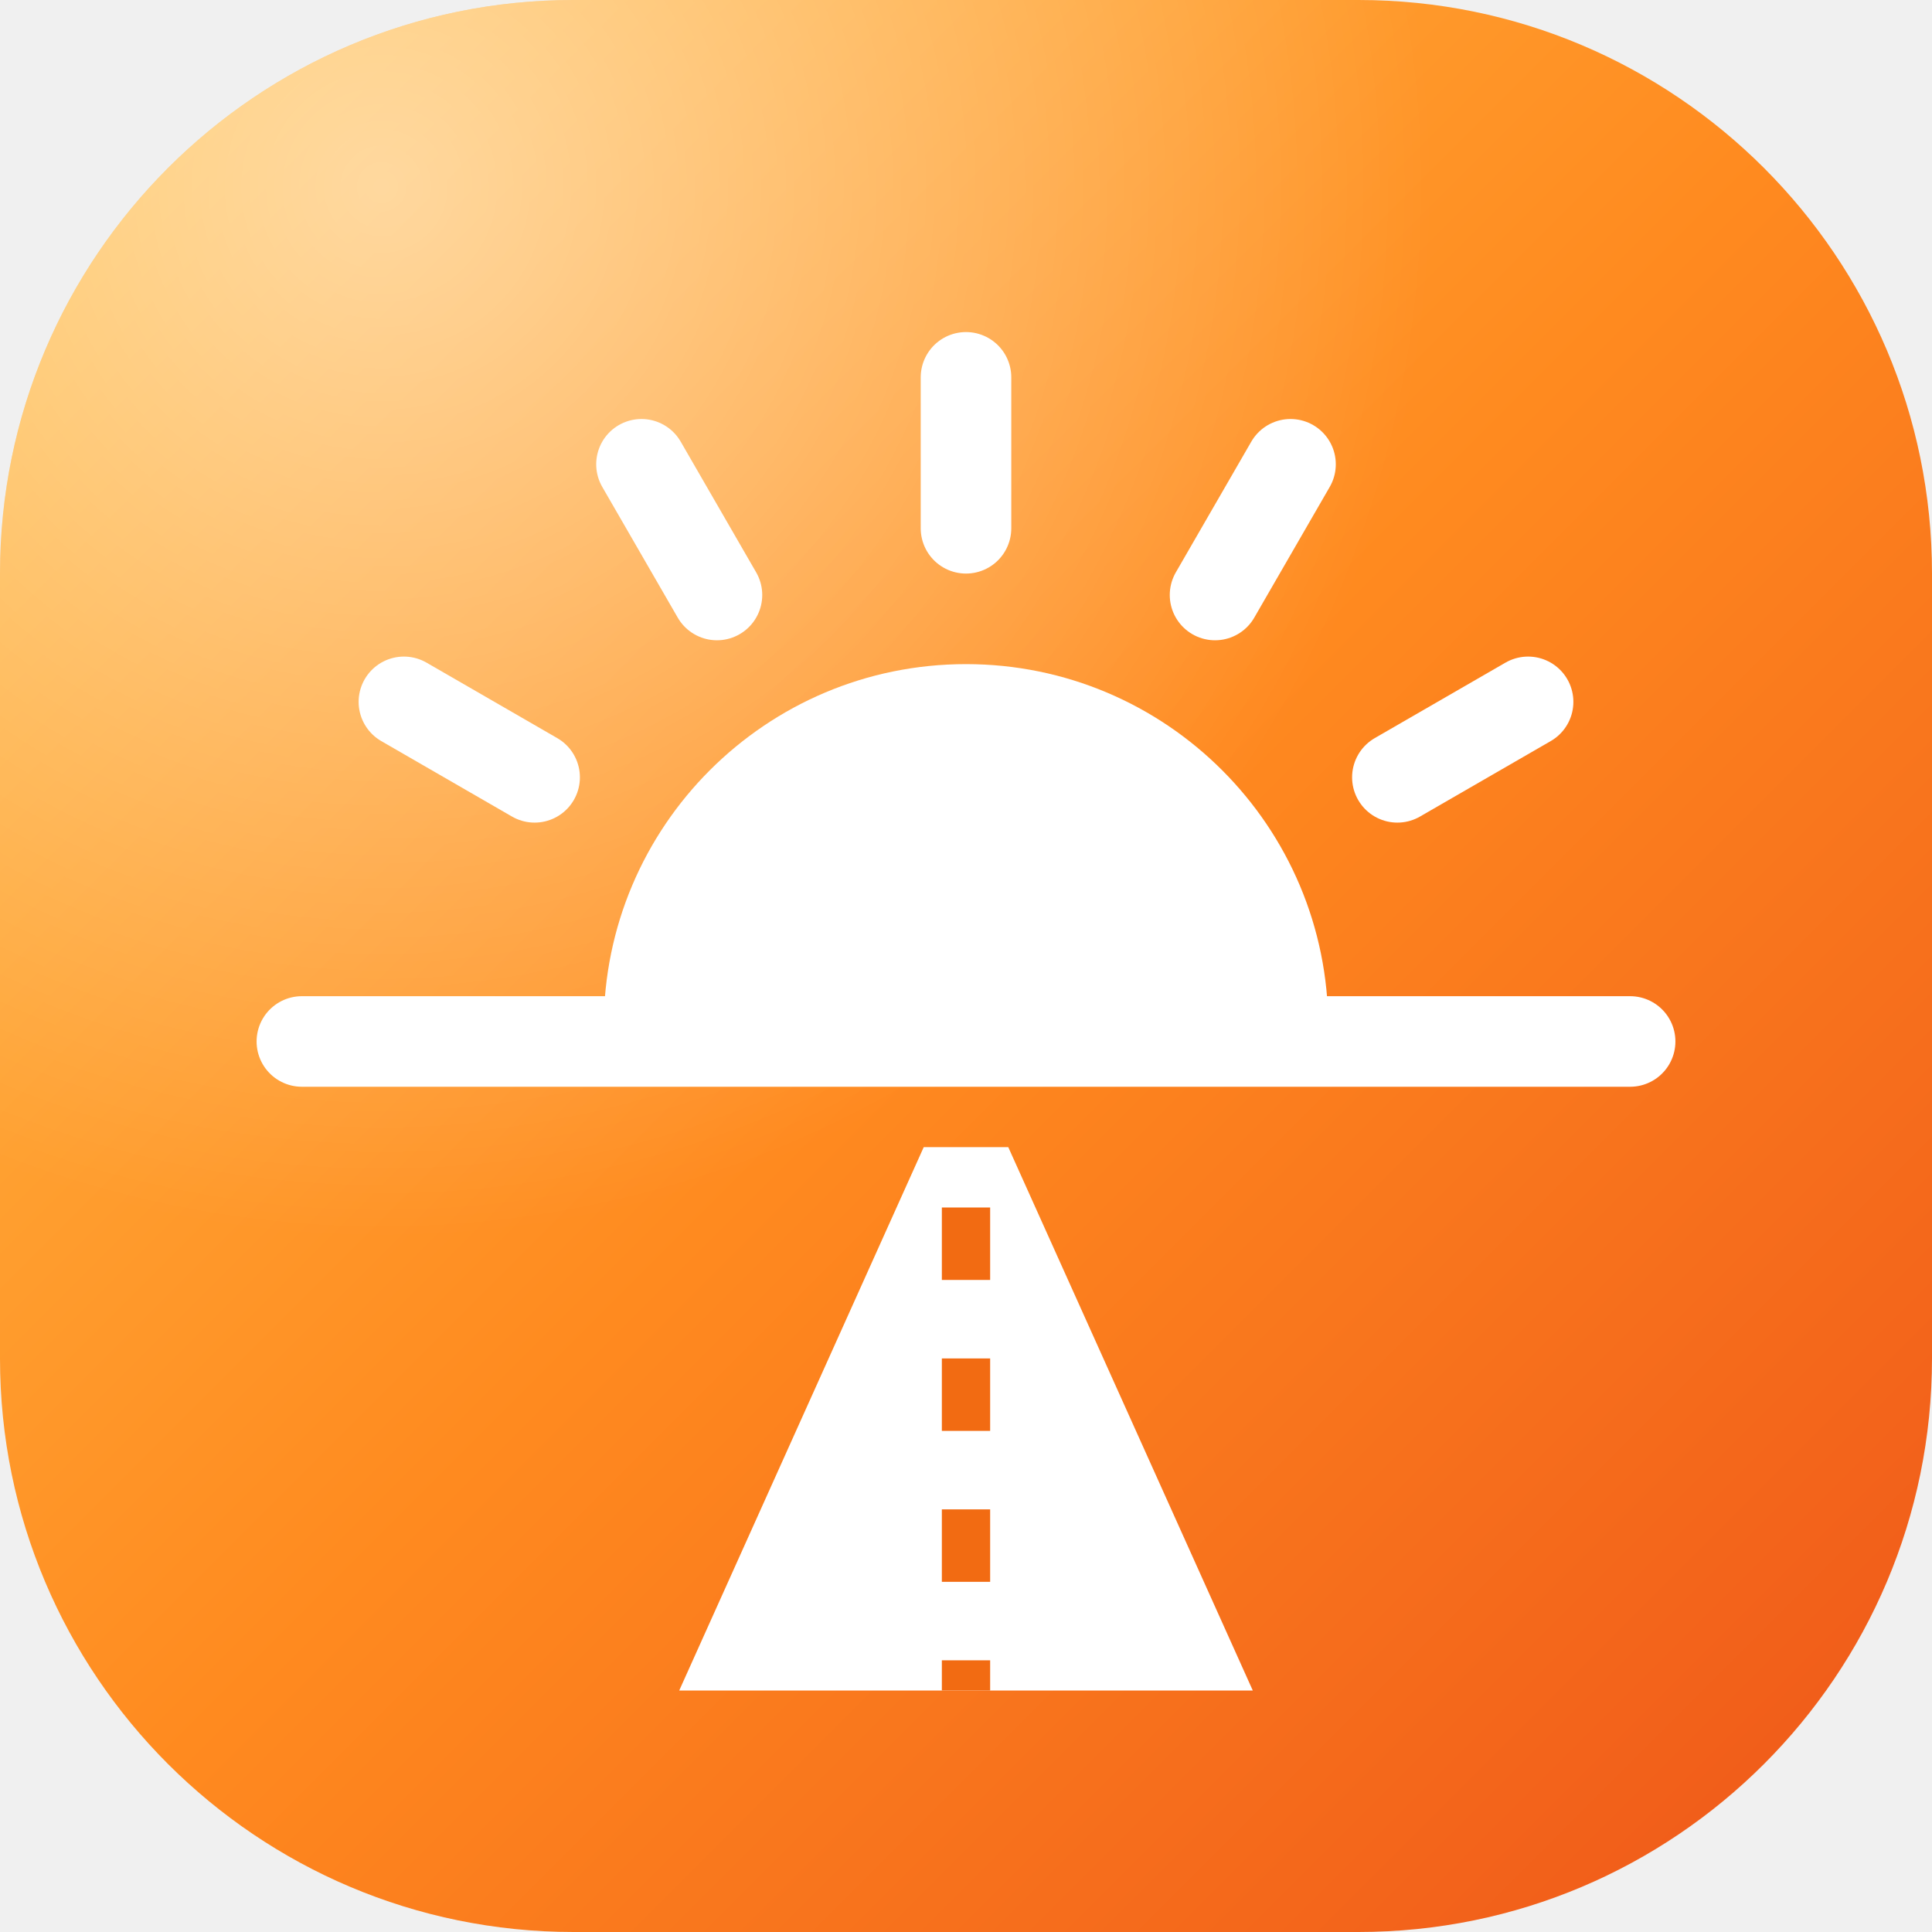
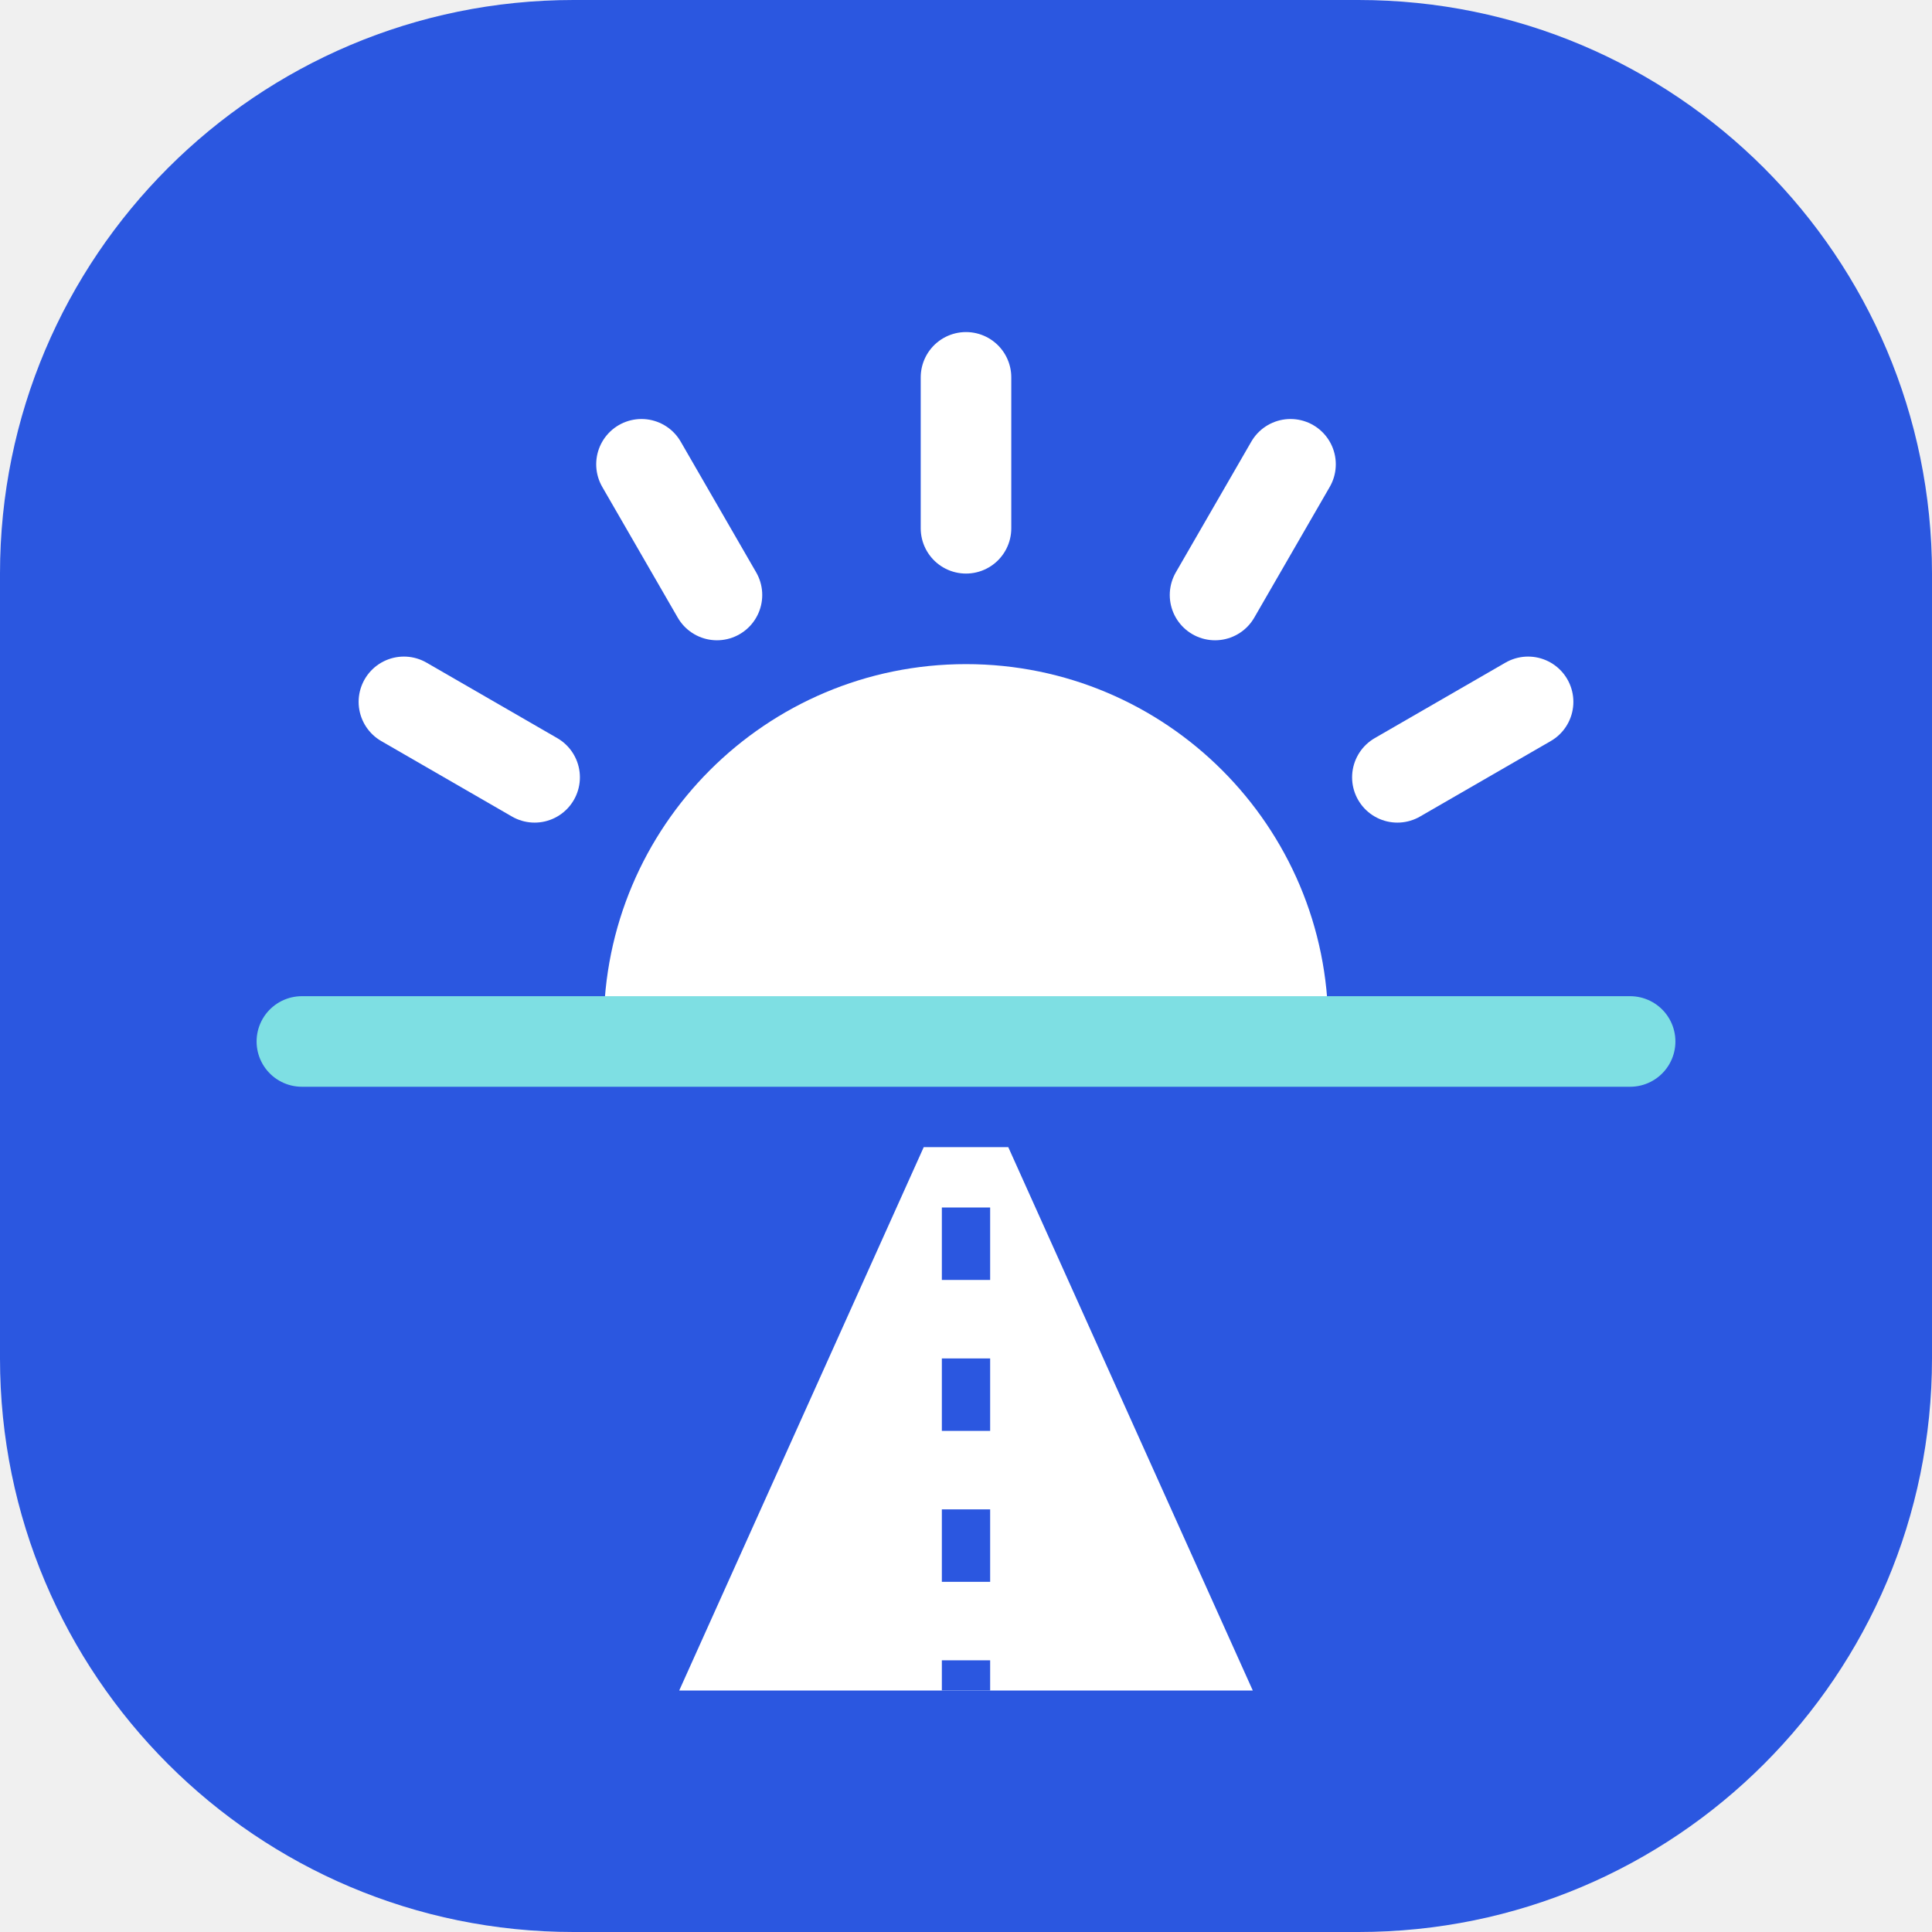
<svg xmlns="http://www.w3.org/2000/svg" viewBox="0 0 64 64">
-   <defs>
-     <linearGradient id="g" x1="0" y1="0" x2="1" y2="1">
-       <stop offset="0" stop-color="#ffc24b" />
-       <stop offset="0.5" stop-color="#ff8a1f" />
-       <stop offset="1" stop-color="#ee5419" />
-     </linearGradient>
-     <radialGradient id="s" cx="0.2" cy="0.1" r="0.9">
-       <stop offset="0" stop-color="#fff" stop-opacity="0.5" />
-       <stop offset="0.6" stop-color="#fff" stop-opacity="0" />
-     </radialGradient>
-   </defs>
  <style>
    .ray { animation: ray 2.6s ease-in-out infinite; }
    .ray:nth-child(2) { animation-delay: .18s } .ray:nth-child(3) { animation-delay: .36s }
    .ray:nth-child(4) { animation-delay: .54s } .ray:nth-child(5) { animation-delay: .72s }
    .lane { animation: lane 1.2s linear infinite; }
    @keyframes ray { 0%,100% { opacity: .55 } 50% { opacity: 1 } }
    @keyframes lane { to { stroke-dashoffset: -5 } }
  </style>
-   <rect width="64" height="64" rx="19" fill="url(#g)" />
-   <rect width="64" height="64" rx="19" fill="url(#s)" />
+   <rect width="64" height="64" rx="19" fill="#2b57e0" />
  <g stroke="#fff" stroke-width="3" stroke-linecap="round">
    <line class="ray" x1="17.71" y1="25.75" x2="13.38" y2="23.25" />
    <line class="ray" x1="23.75" y1="19.71" x2="21.25" y2="15.38" />
    <line class="ray" x1="32" y1="17.5" x2="32" y2="12.5" />
    <line class="ray" x1="40.25" y1="19.71" x2="42.75" y2="15.38" />
    <line class="ray" x1="46.29" y1="25.75" x2="50.62" y2="23.25" />
  </g>
  <path d="M20 34a12 12 0 0 1 24 0Z" fill="#fff" />
-   <path d="M10 34.5h44" stroke="#fff" stroke-width="3" stroke-linecap="round" />
+   <path d="M10 34.5h44" stroke="#7edfe3" stroke-width="3" stroke-linecap="round" />
  <path d="M22.5 56 30.6 38h2.8l8.1 18Z" fill="#fff" />
-   <path class="lane" d="M32 40v16" stroke="#f26b12" stroke-width="1.6" stroke-dasharray="2.4 2.6" />
+   <path class="lane" d="M32 40v16" stroke="#2b57e0" stroke-width="1.6" stroke-dasharray="2.4 2.6" />
</svg>
